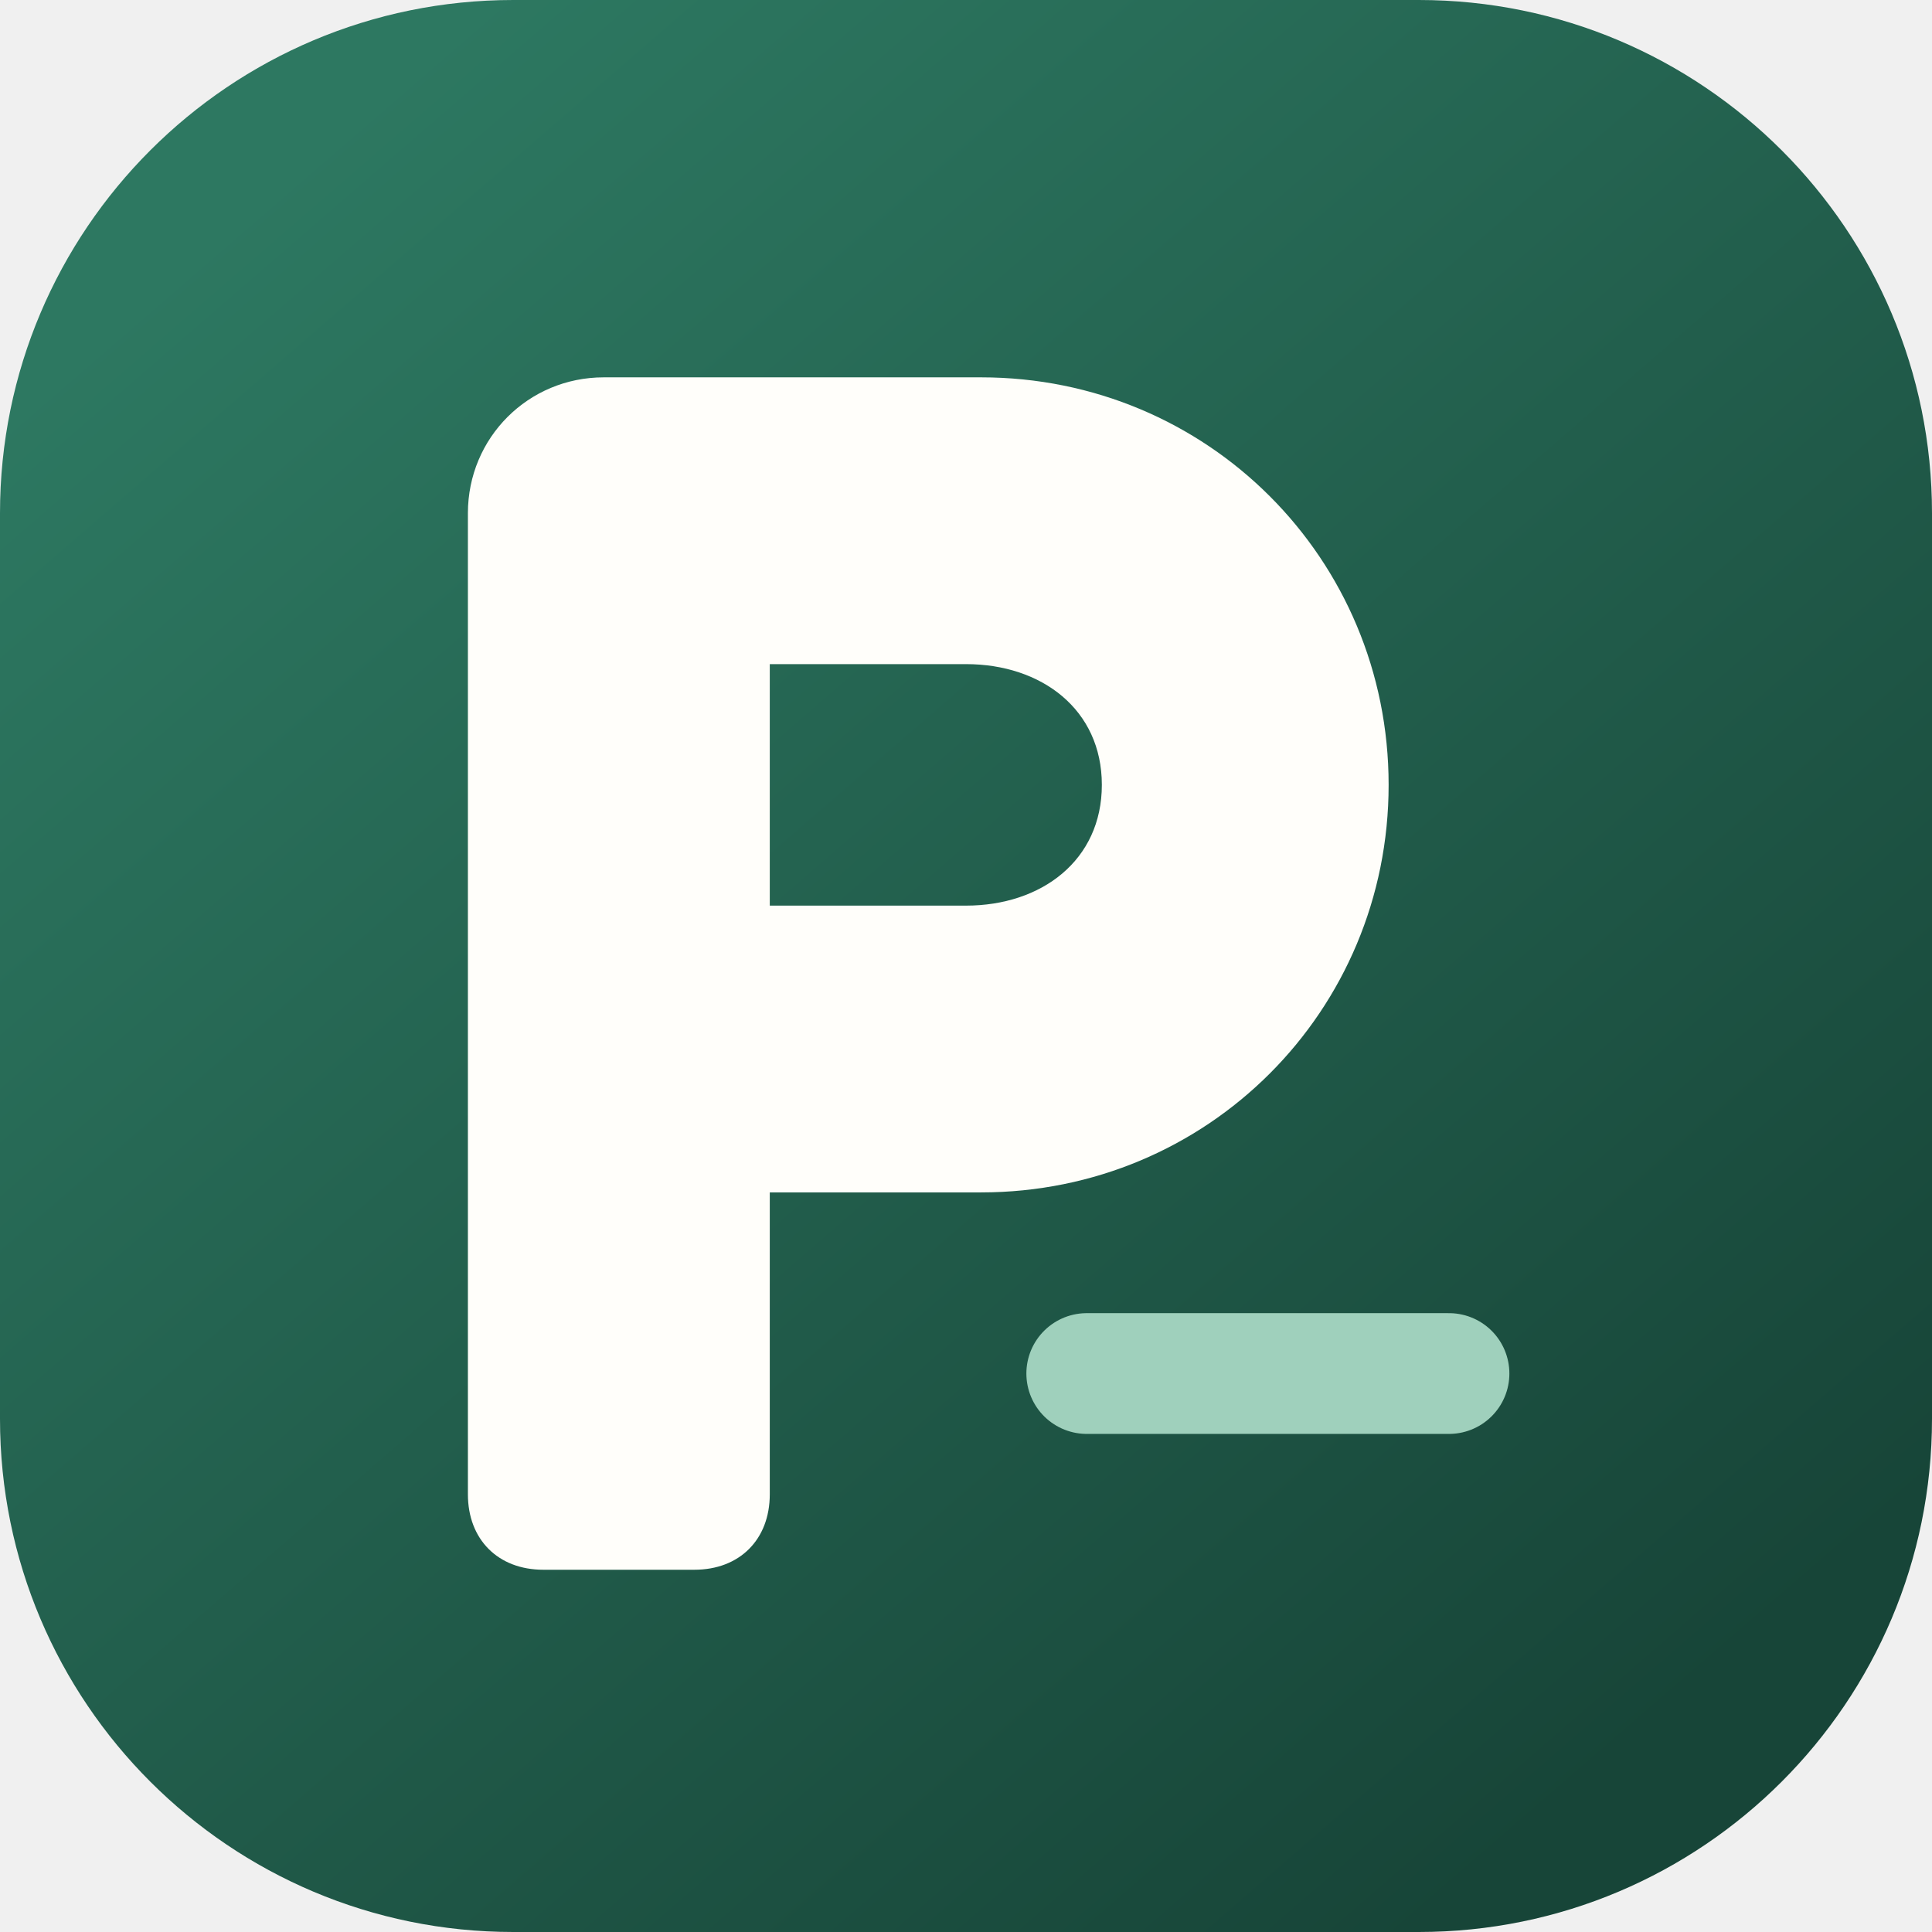
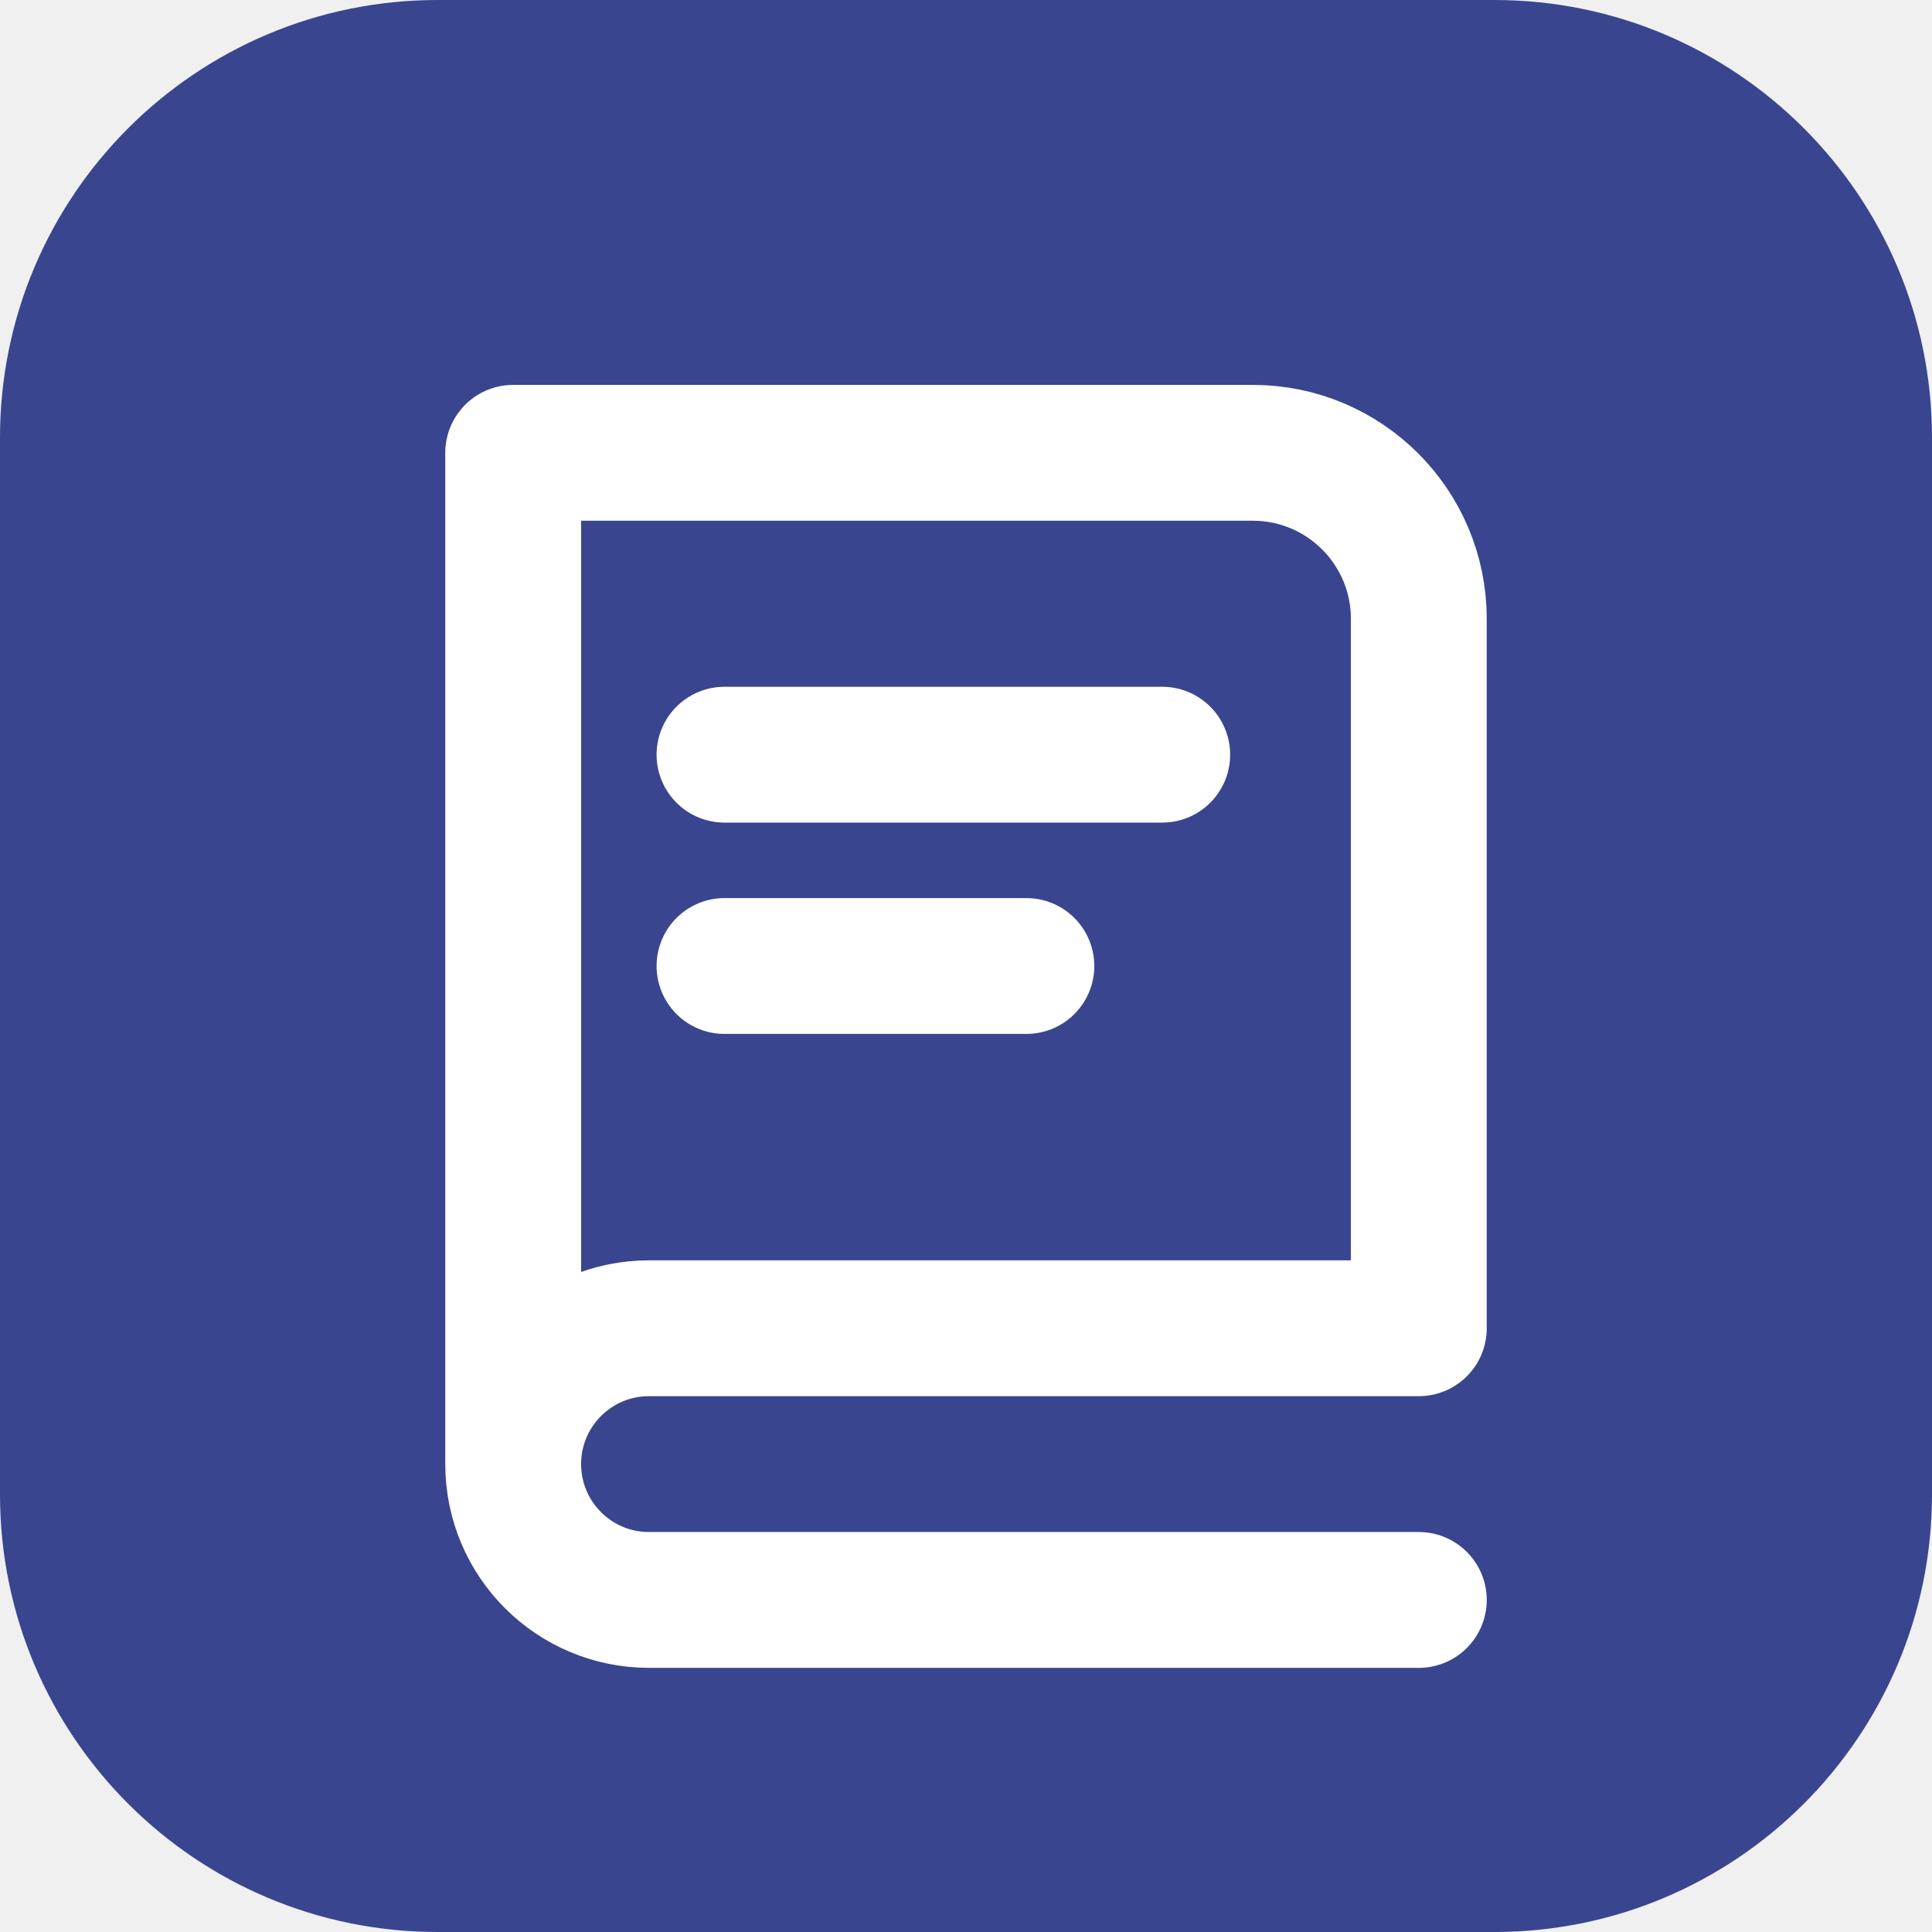
<svg xmlns="http://www.w3.org/2000/svg" viewBox="0 0 128 128">
-   <defs>
-     <linearGradient id="g" x1="18" y1="12" x2="108" y2="116" gradientUnits="userSpaceOnUse">
-       <stop stop-color="#2d7861" />
-       <stop offset="1" stop-color="#174538" />
-     </linearGradient>
-   </defs>
-   <rect width="128" height="128" rx="34" fill="url(#g)" />
-   <path d="M31 34c0-5 4-9 9-9h25c15 0 27 12 27 27S80 79 65 79H51v20c0 3-2 5-5 5H36c-3 0-5-2-5-5V34Zm20 10v16h13c5 0 9-3 9-8s-4-8-9-8H51Z" fill="#fffefa" />
-   <path d="M72 91h24" stroke="#9fd0bc" stroke-width="8" stroke-linecap="round" />
+   <rect width="128" height="128" rx="29" fill="#39458e" />
+   <path d="M34 30h49a11 11 0 0 1 11 11v47H43a9 9 0 0 0 0 18h51M34 30v67M48 50h29M48 64h20" fill="none" stroke="#fff" stroke-width="9" stroke-linecap="round" stroke-linejoin="round" />
</svg>
